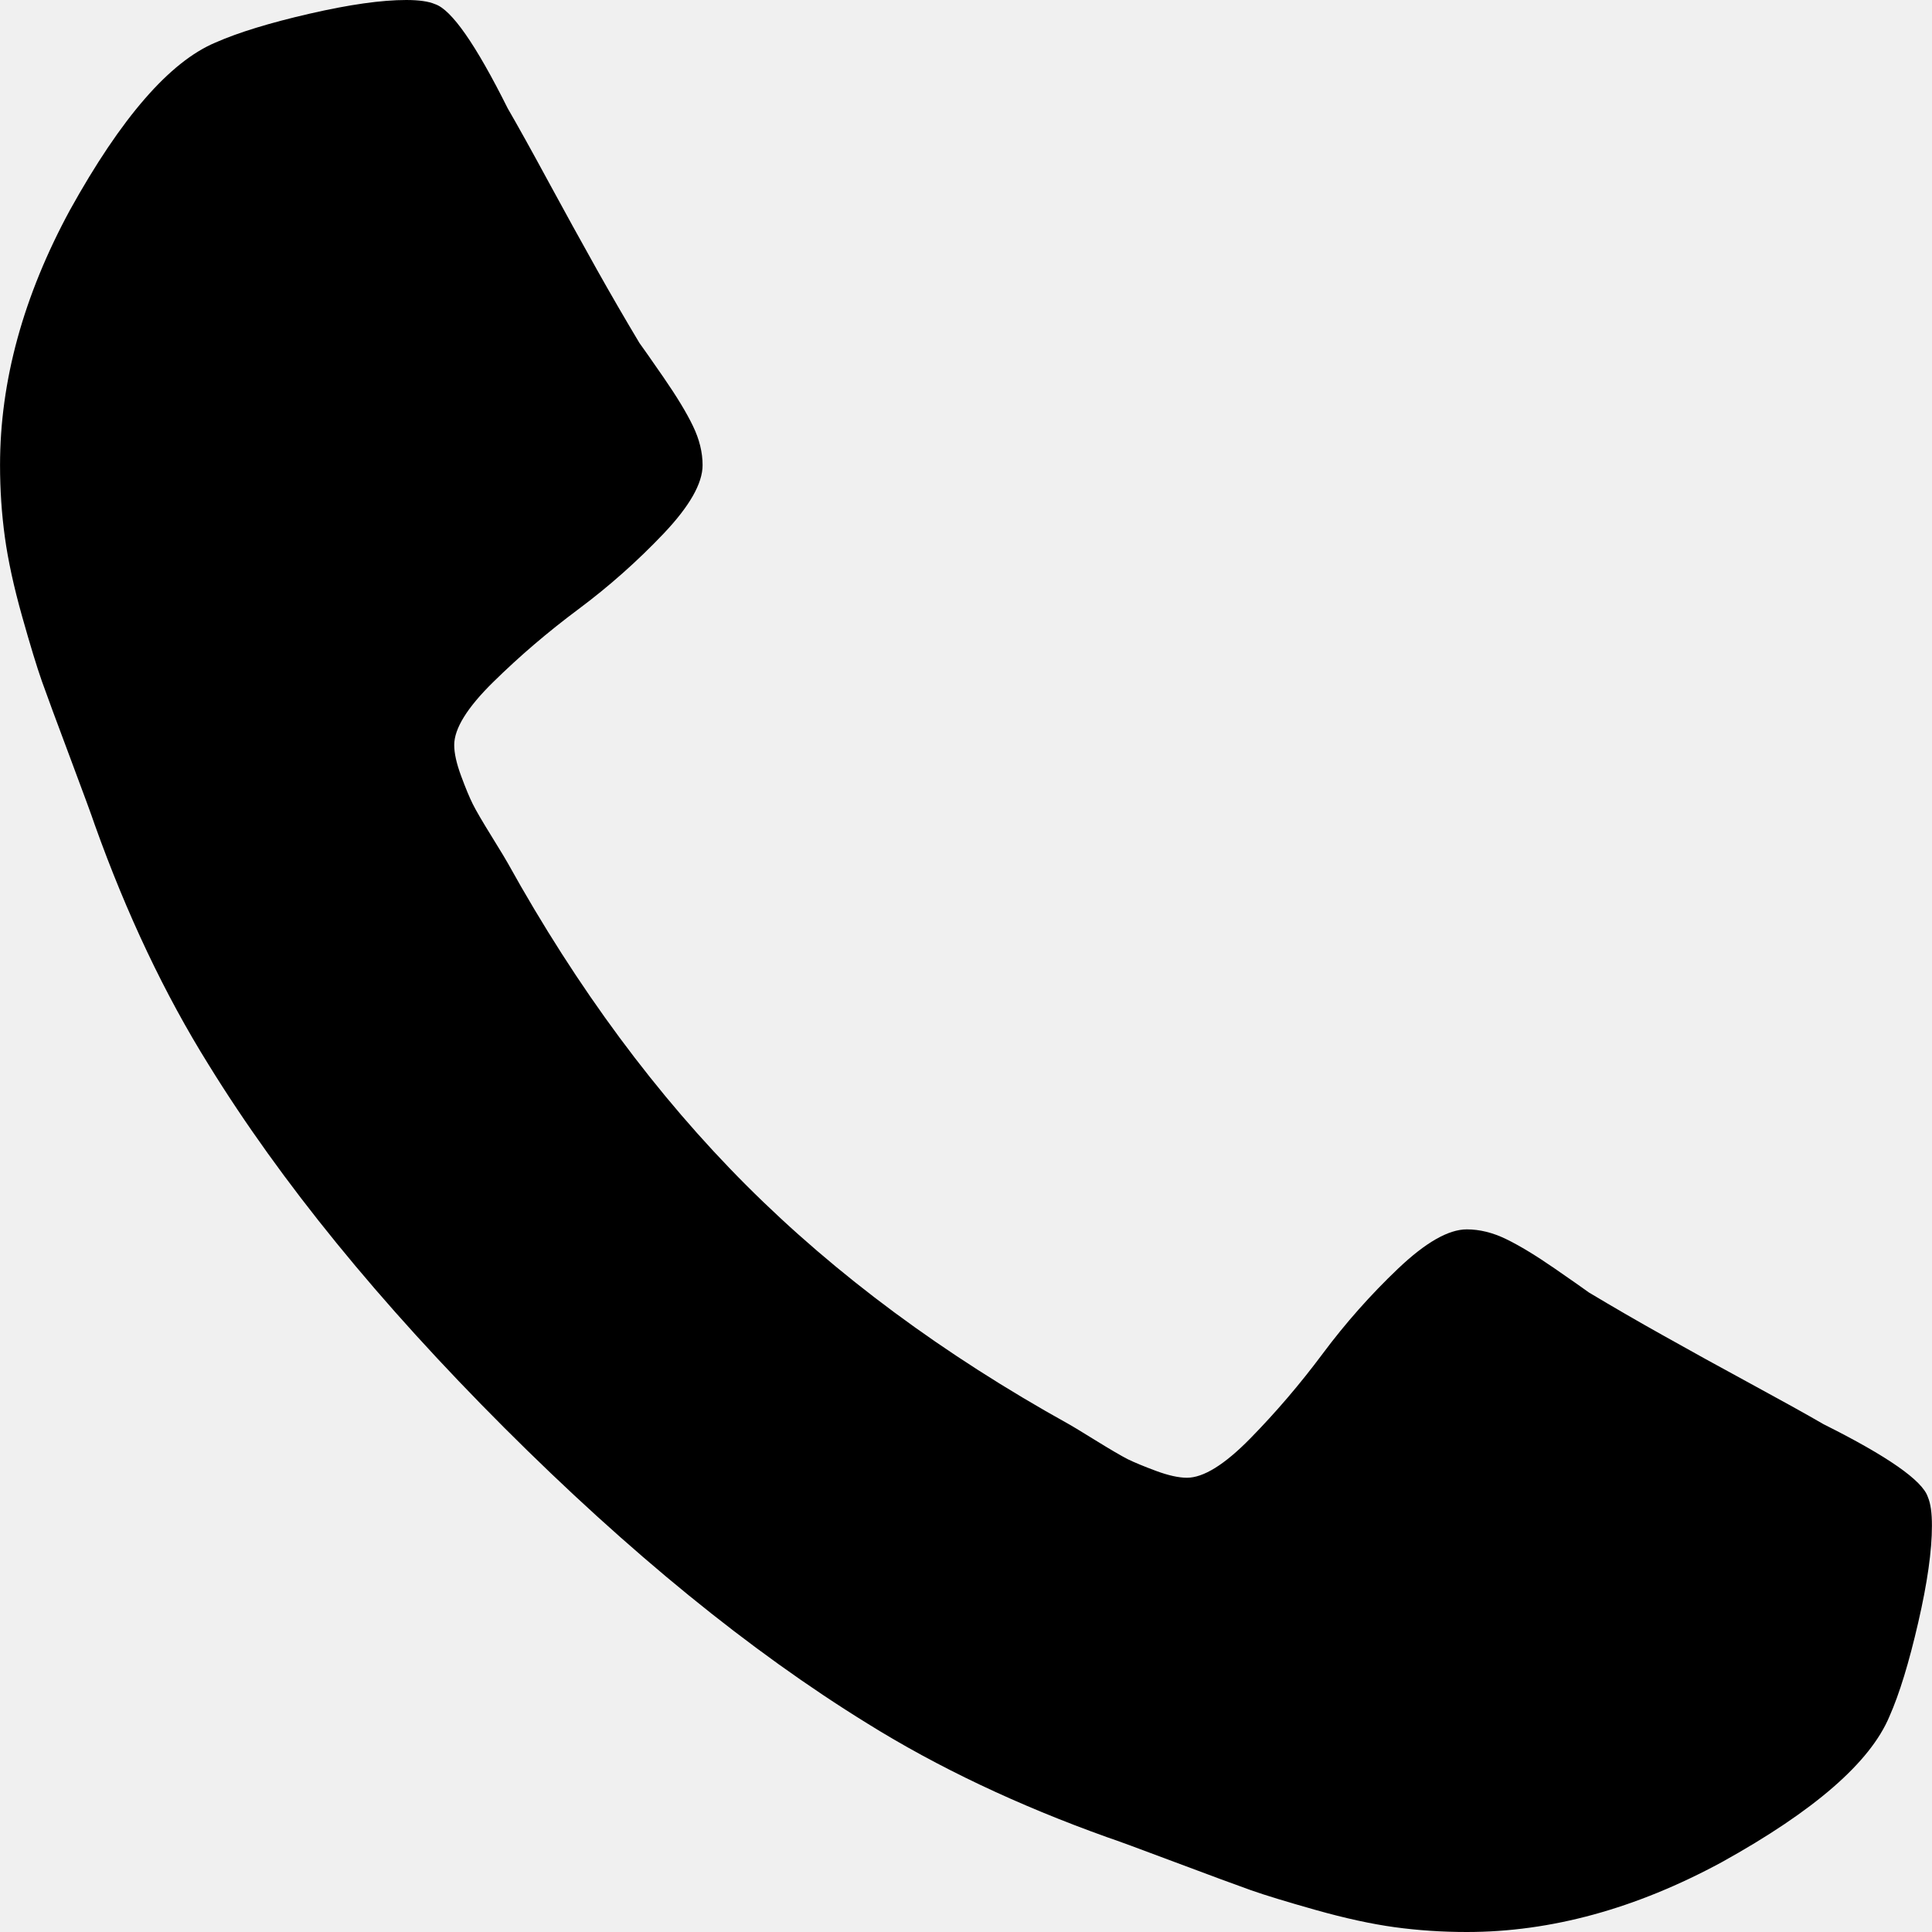
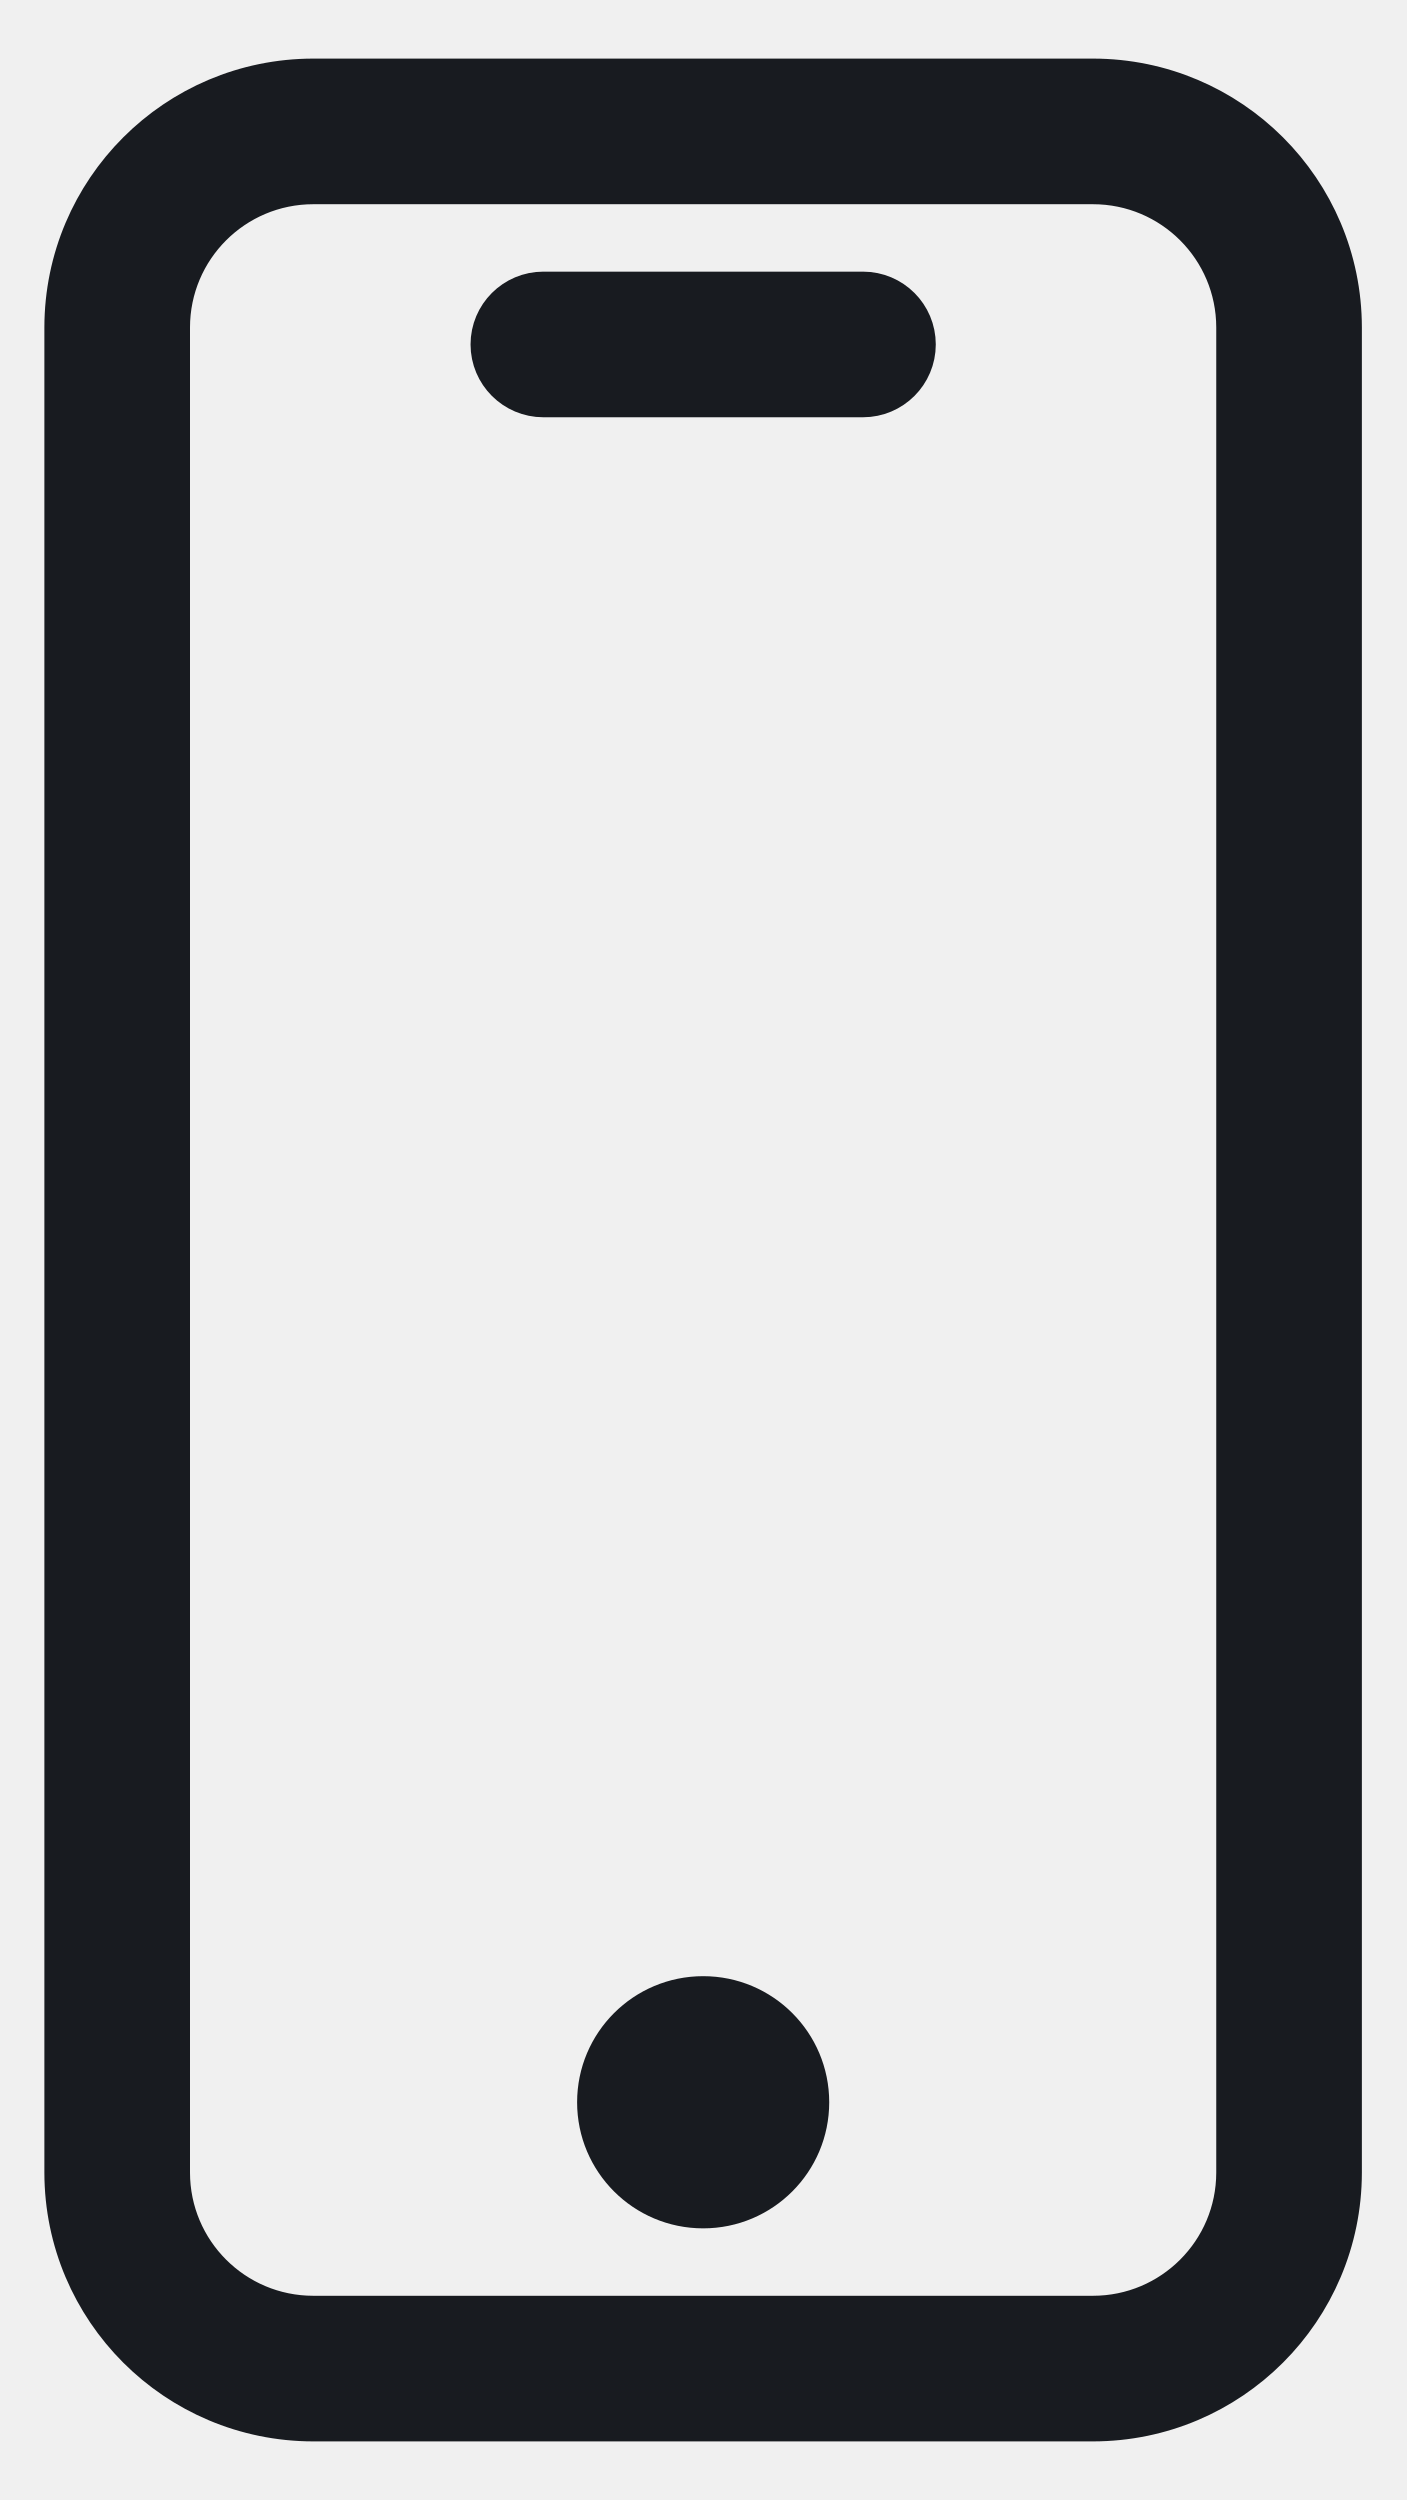
- <svg xmlns="http://www.w3.org/2000/svg" width="50" height="50" viewBox="0 0 50 50" fill="none">
-   <g clip-path="url(#clip0_1514_60)">
-     <path d="M49.892 38.741C49.751 38.315 48.851 37.687 47.194 36.859C46.745 36.598 46.105 36.244 45.277 35.794C44.522 35.385 43.77 34.97 43.022 34.55C42.383 34.193 41.75 33.826 41.122 33.45C41.027 33.379 40.731 33.172 40.234 32.828C39.737 32.485 39.317 32.231 38.973 32.065C38.63 31.899 38.292 31.816 37.961 31.816C37.487 31.816 36.896 32.154 36.186 32.828C35.474 33.505 34.821 34.242 34.233 35.031C33.642 35.824 33.014 36.557 32.352 37.232C31.689 37.907 31.144 38.244 30.718 38.244C30.505 38.244 30.238 38.185 29.919 38.067C29.6 37.949 29.357 37.847 29.19 37.766C29.025 37.682 28.742 37.517 28.339 37.268C27.936 37.019 27.711 36.883 27.664 36.859C24.421 35.059 21.639 33 19.319 30.68C16.999 28.36 14.94 25.579 13.14 22.335C13.117 22.288 12.98 22.063 12.732 21.66C12.483 21.258 12.317 20.974 12.235 20.808C12.152 20.642 12.051 20.4 11.933 20.08C11.815 19.761 11.755 19.494 11.755 19.281C11.755 18.855 12.093 18.31 12.768 17.648C13.442 16.985 14.176 16.357 14.969 15.766C15.757 15.179 16.494 14.525 17.171 13.813C17.845 13.103 18.183 12.511 18.183 12.038C18.183 11.707 18.1 11.369 17.934 11.026C17.769 10.682 17.514 10.262 17.171 9.765C16.827 9.268 16.62 8.972 16.549 8.877C16.173 8.249 15.806 7.616 15.448 6.978C15.029 6.229 14.614 5.477 14.205 4.723C13.756 3.894 13.401 3.255 13.14 2.805C12.312 1.148 11.685 0.248 11.258 0.107C11.093 0.036 10.844 0 10.513 0C9.873 0 9.039 0.118 8.009 0.355C6.979 0.592 6.169 0.84 5.577 1.101C4.393 1.598 3.138 3.042 1.812 5.433C0.605 7.657 0.001 9.86 0.001 12.037C0.001 12.676 0.043 13.297 0.126 13.902C0.209 14.505 0.357 15.186 0.57 15.944C0.783 16.701 0.955 17.264 1.084 17.63C1.214 17.997 1.457 18.654 1.812 19.601C2.167 20.548 2.38 21.128 2.451 21.341C3.28 23.661 4.262 25.732 5.399 27.555C7.268 30.585 9.819 33.717 13.05 36.949C16.282 40.18 19.413 42.731 22.443 44.601C24.266 45.737 26.338 46.719 28.658 47.549C28.871 47.619 29.451 47.832 30.397 48.188C31.344 48.543 32.001 48.786 32.368 48.916C32.735 49.046 33.298 49.218 34.054 49.431C34.813 49.645 35.493 49.793 36.097 49.876C36.701 49.958 37.322 50 37.961 50C40.139 50 42.341 49.396 44.566 48.189C46.956 46.864 48.4 45.609 48.897 44.424C49.159 43.833 49.406 43.022 49.643 41.992C49.881 40.962 49.998 40.128 49.998 39.489C49.999 39.156 49.964 38.908 49.892 38.741Z" fill="black" />
-   </g>
-   <defs>
-     <clipPath id="clip0_1514_60">
-       <rect width="50" height="50" fill="white" />
-     </clipPath>
-   </defs>
+ <svg xmlns="http://www.w3.org/2000/svg" width="18" height="32" viewBox="0 0 18 32" fill="none">
+   <path d="M13.991 1H4.009C2.248 1.002 0.82 2.429 0.818 4.191V27.809C0.82 29.571 2.248 30.998 4.009 31H13.991C15.752 30.998 17.18 29.571 17.182 27.809V4.191C17.18 2.429 15.752 1.002 13.991 1ZM15.818 27.809C15.817 28.818 15 29.635 13.991 29.636H4.009C3 29.635 2.183 28.818 2.182 27.809V4.191C2.183 3.182 3 2.365 4.009 2.364H13.991C15 2.365 15.817 3.182 15.818 4.191V27.809Z" fill="#181B20" stroke="#181B20" stroke-width="0.5" />
+   <path d="M11.046 3.727H6.955C6.579 3.727 6.273 4.032 6.273 4.409C6.273 4.785 6.579 5.091 6.955 5.091H11.046C11.423 5.091 11.728 4.785 11.728 4.409C11.728 4.032 11.423 3.727 11.046 3.727ZM10.364 26.909C10.364 27.662 9.754 28.273 9.001 28.273C8.247 28.273 7.637 27.662 7.637 26.909C7.637 26.156 8.247 25.545 9.001 25.545C9.754 25.545 10.364 26.156 10.364 26.909Z" fill="#181B20" stroke="#181B20" stroke-width="0.5" />
</svg>
